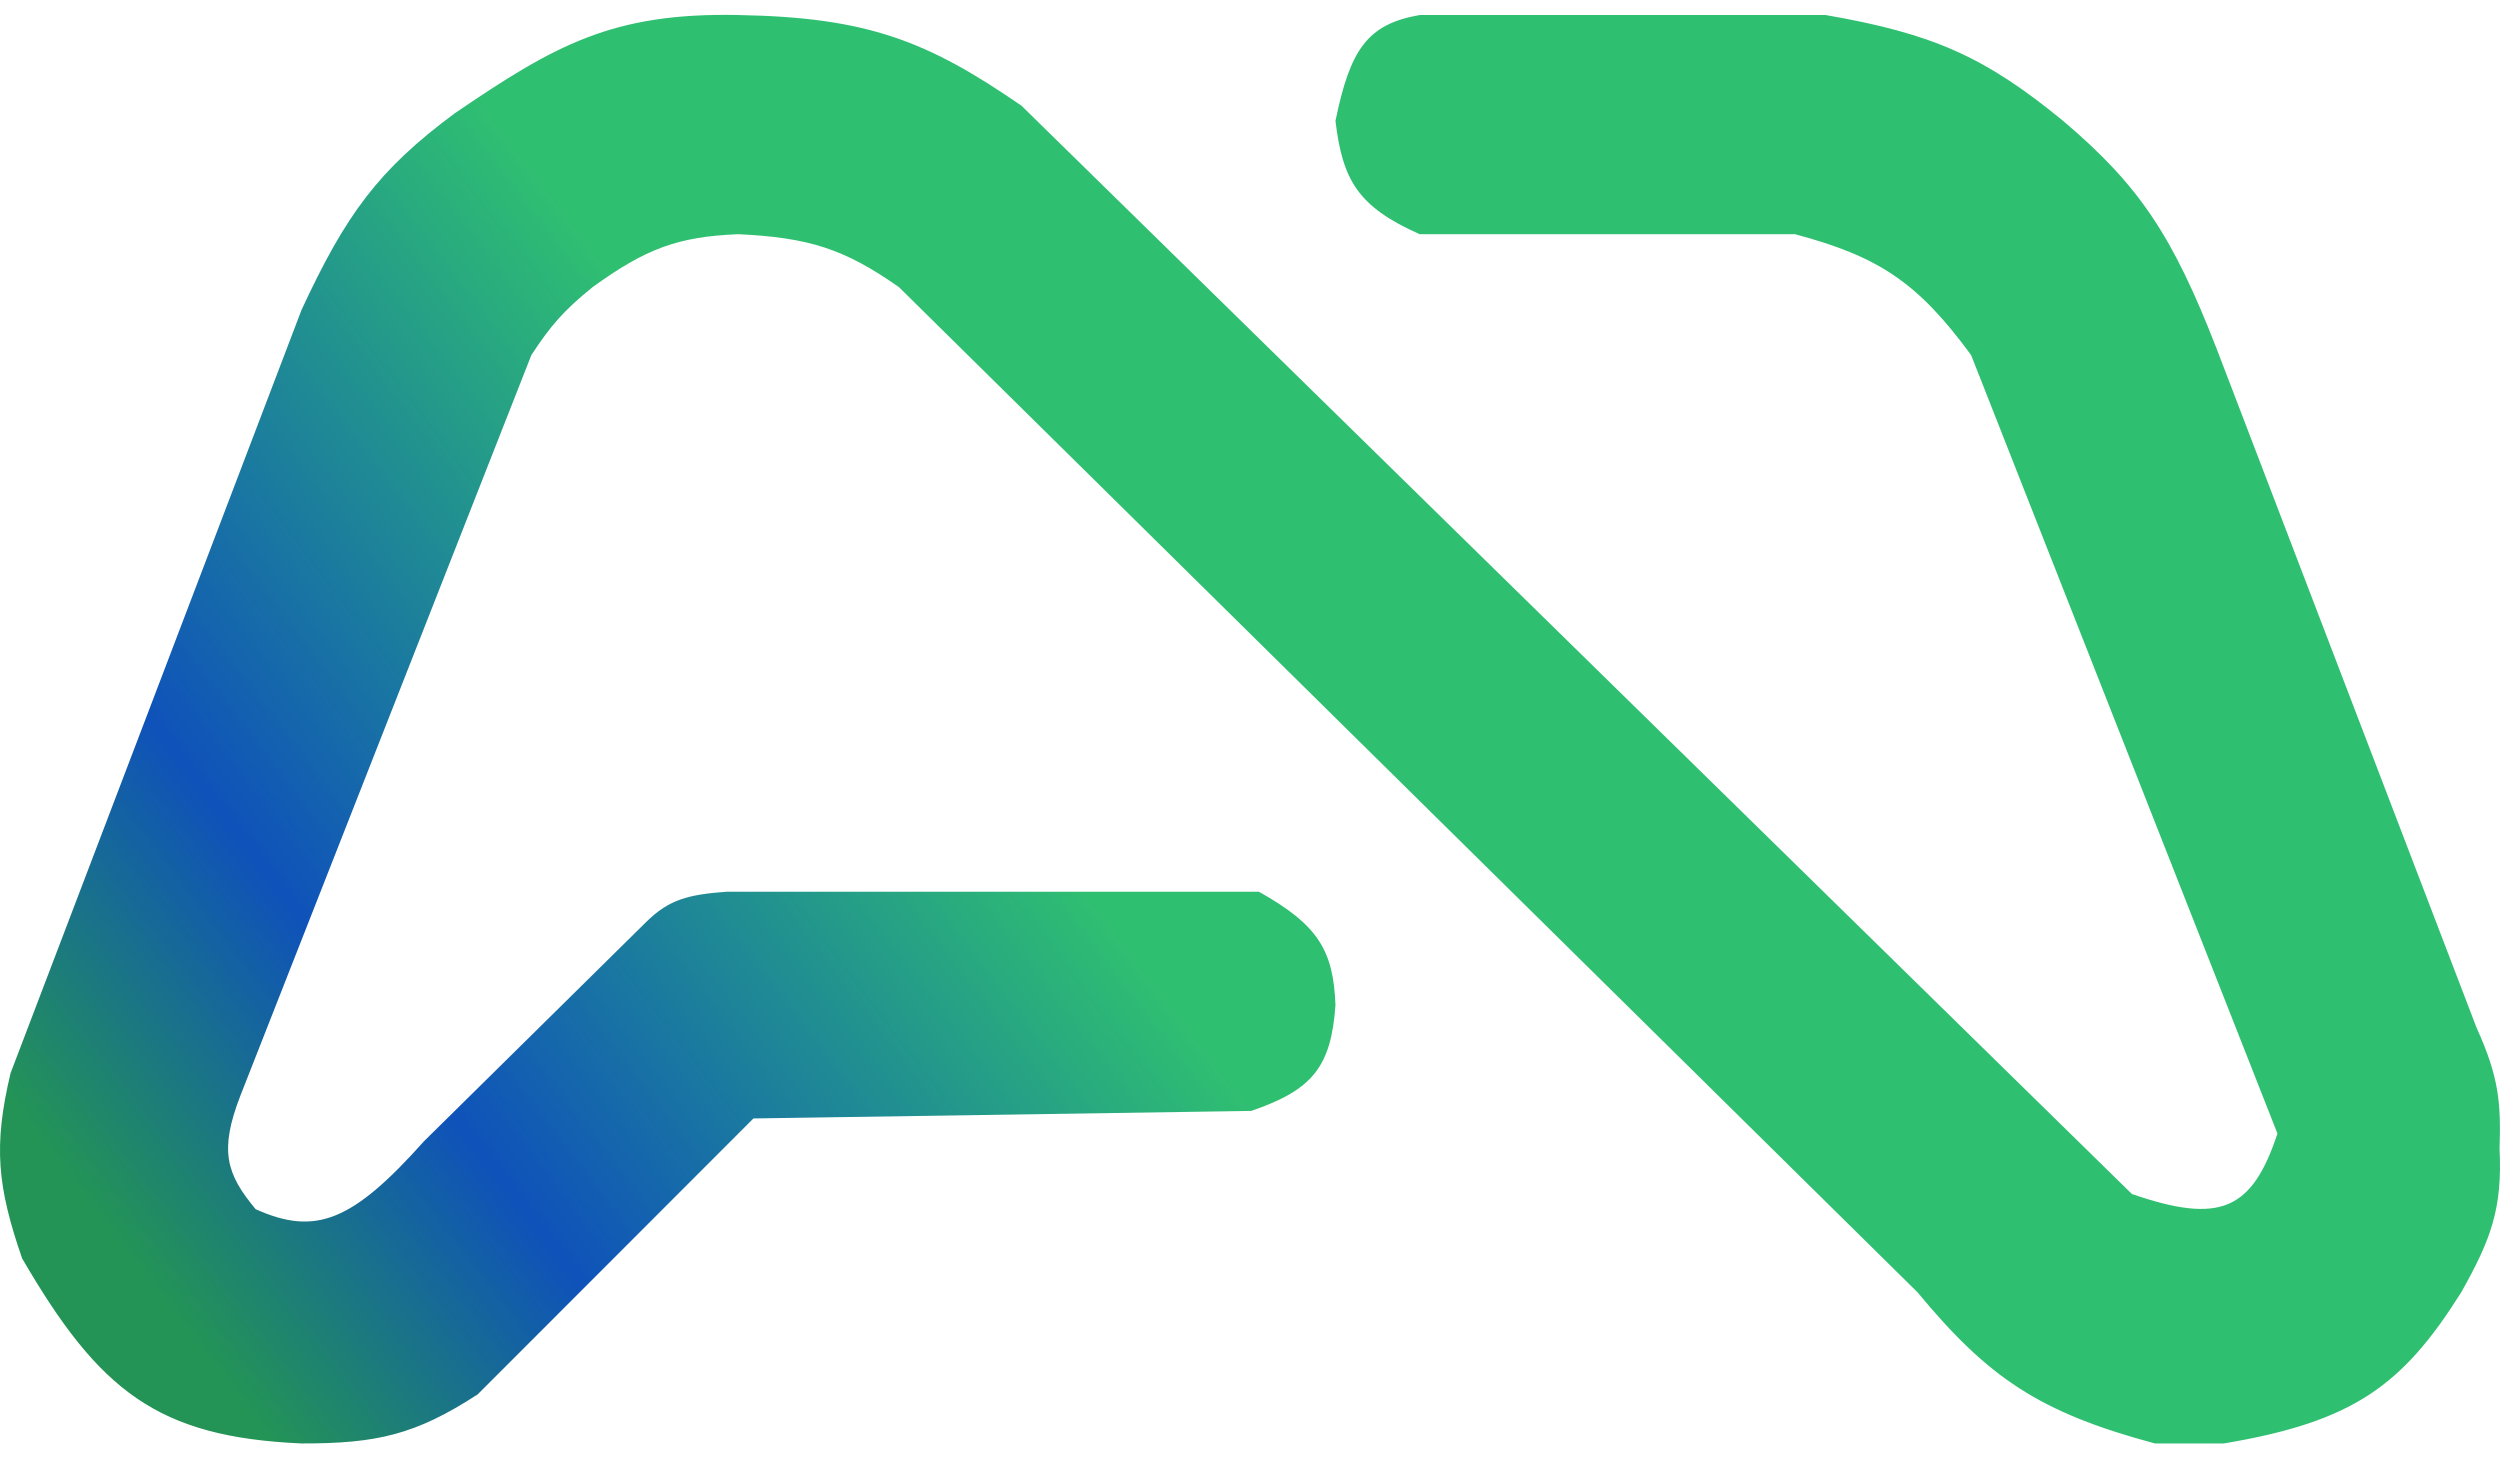
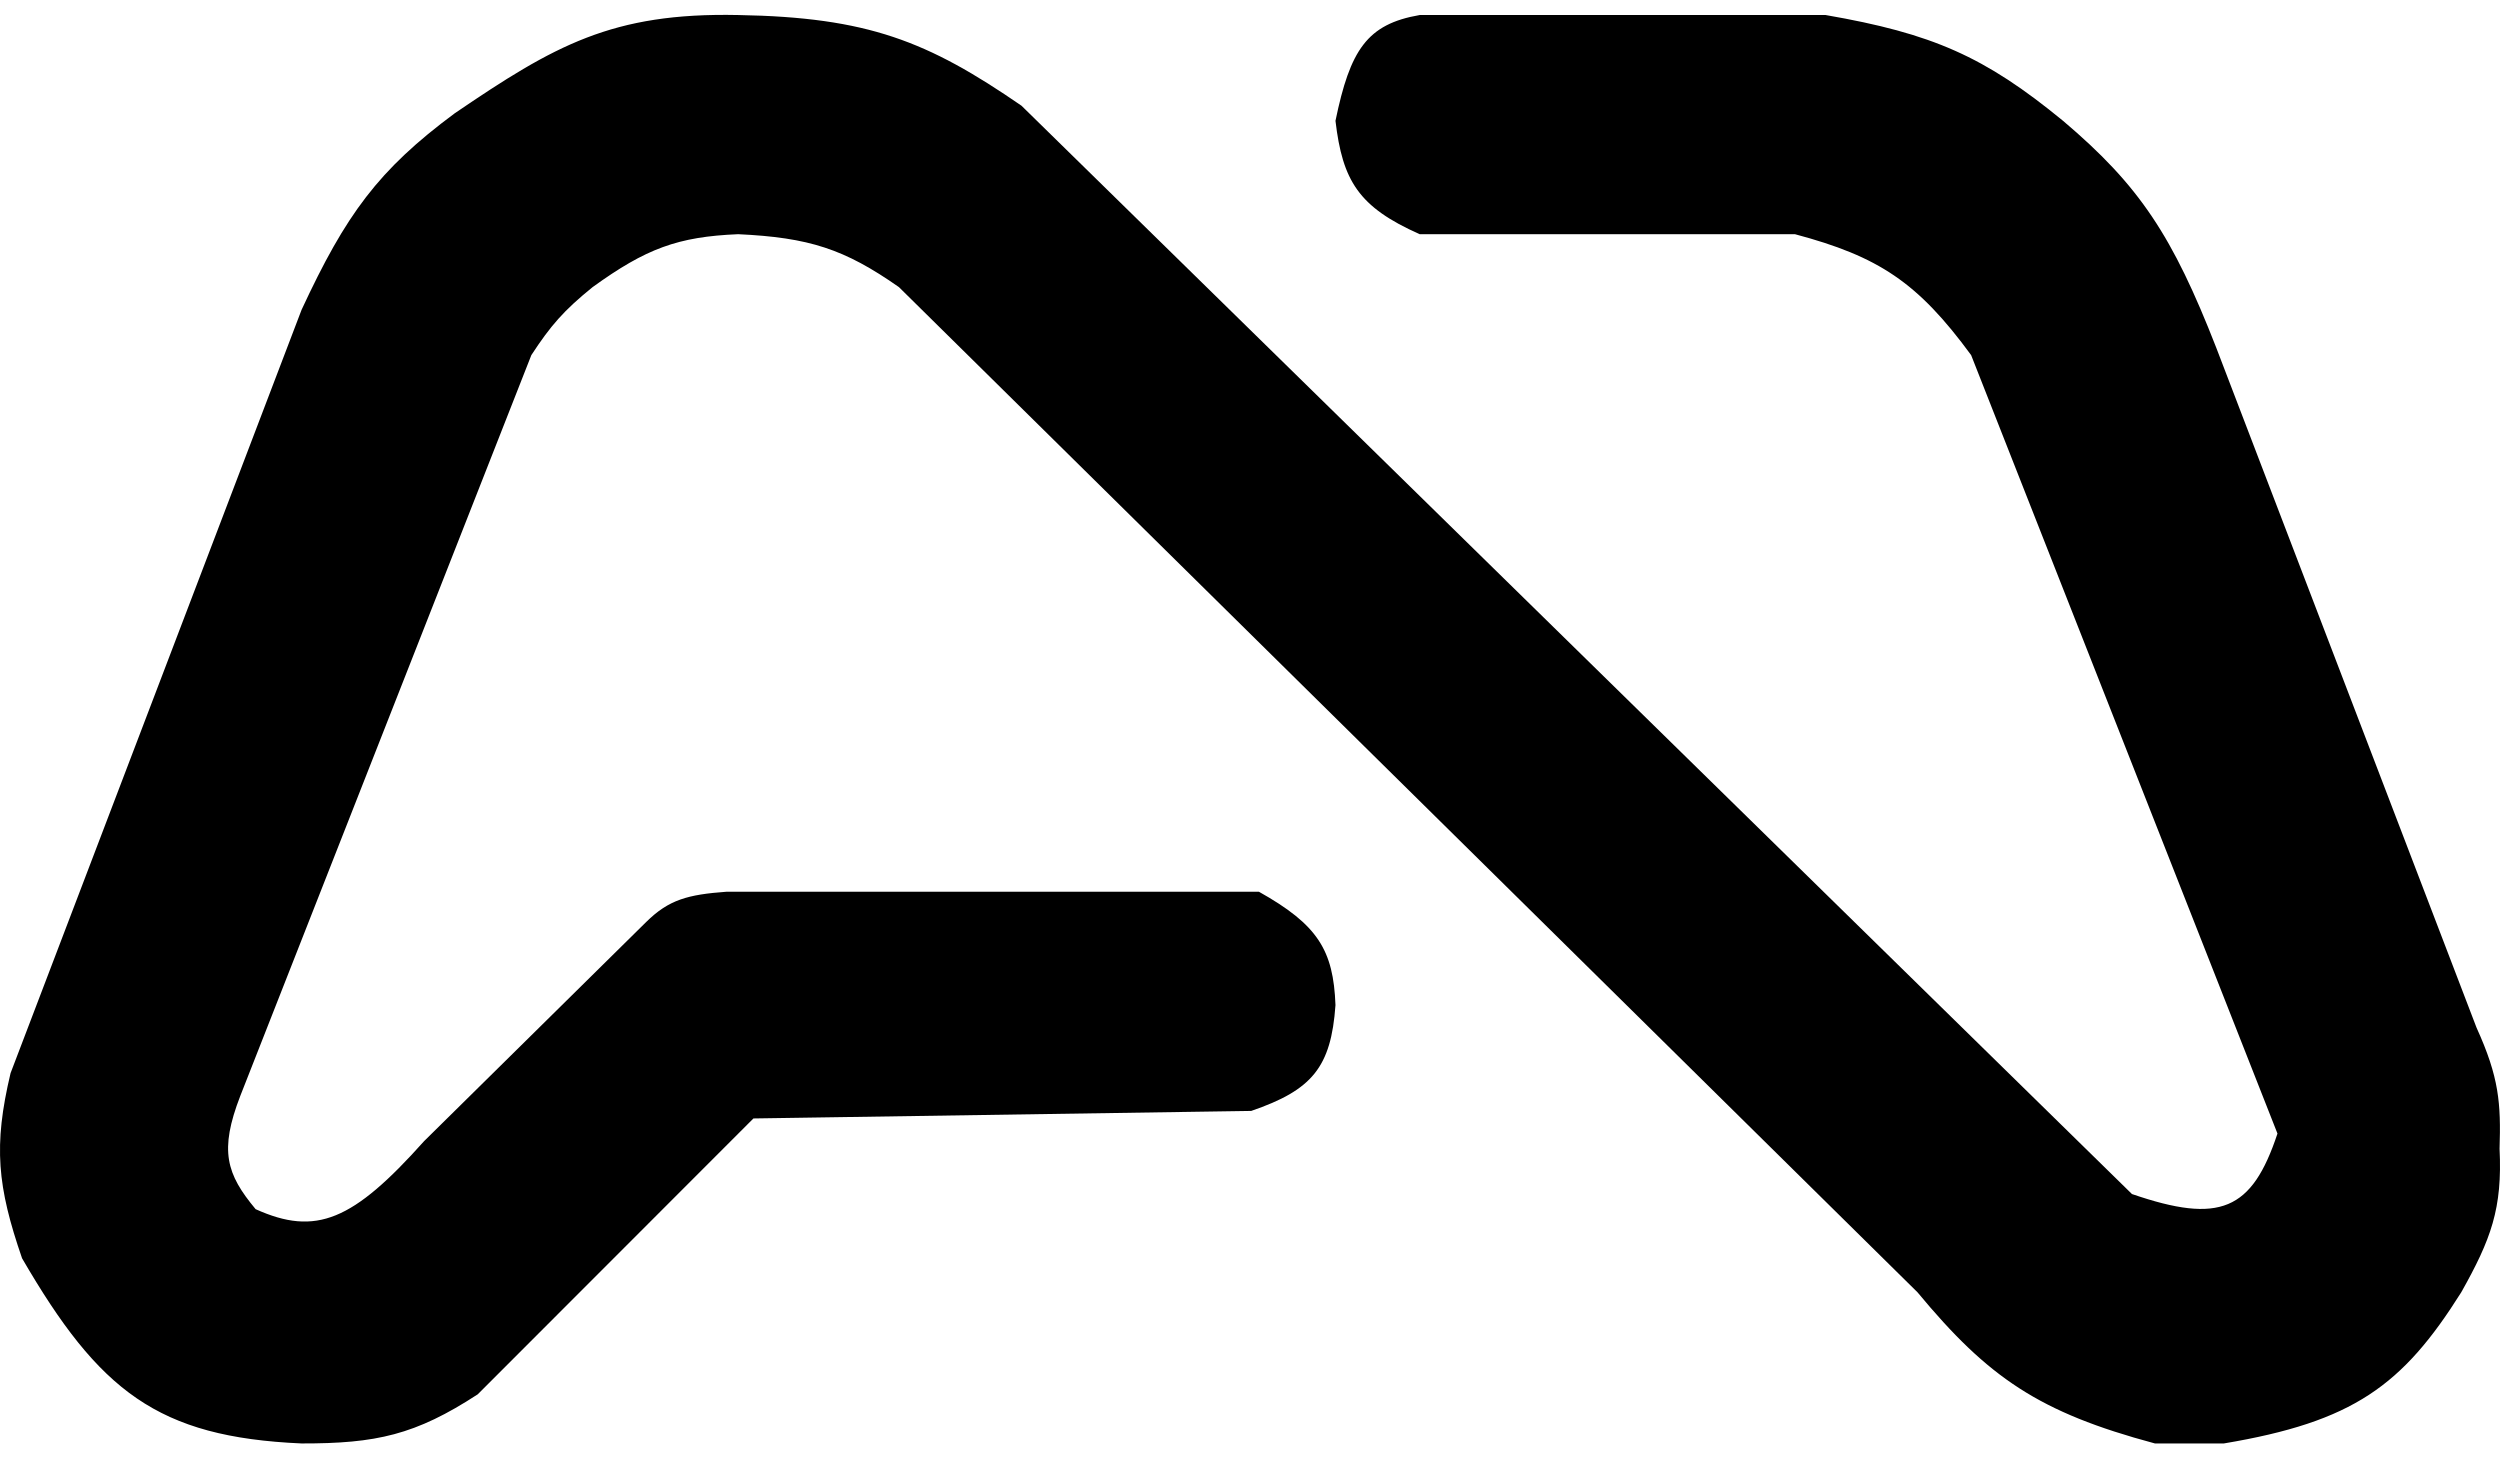
<svg xmlns="http://www.w3.org/2000/svg" width="84" height="49" viewBox="0 0 84 49" fill="none">
  <path d="M42.041 37.327C44.083 36.627 44.724 35.866 44.872 33.771C44.802 31.924 44.281 31.073 42.299 29.962H24.415C23.111 30.058 22.475 30.227 21.713 30.978L14.25 38.342C11.859 41.019 10.617 41.543 8.589 40.628C7.606 39.447 7.36 38.666 8.075 36.819L17.853 11.932C18.501 10.941 18.94 10.434 19.912 9.647C21.709 8.349 22.774 7.954 24.801 7.869C27.184 7.981 28.369 8.362 30.204 9.647L64.428 43.421C66.806 46.289 68.508 47.455 72.406 48.5H74.721C79.07 47.77 80.722 46.562 82.698 43.421C83.697 41.643 84.084 40.609 83.985 38.596C84.034 37.071 83.97 36.197 83.213 34.533L74.464 11.678C73.004 7.939 71.898 6.242 69.318 4.06C66.68 1.894 64.928 1.127 61.341 0.505H47.702C45.932 0.812 45.364 1.675 44.872 4.06C45.109 6.069 45.643 6.955 47.702 7.869H60.311C63.126 8.62 64.437 9.486 66.23 11.932L76.523 38.088C75.664 40.675 74.591 41.136 71.634 40.12L34.322 3.552C31.17 1.382 29.163 0.58 24.801 0.505C20.562 0.416 18.625 1.53 15.28 3.806C12.707 5.713 11.621 7.206 10.133 10.409L0.355 36.057C-0.227 38.504 -0.09 39.865 0.741 42.278C3.335 46.746 5.297 48.287 10.133 48.5C12.638 48.504 13.956 48.216 16.052 46.849L25.315 37.58L42.041 37.327Z" fill="url(#paint0_linear_189_1023)" />
  <defs>
    <linearGradient id="paint0_linear_189_1023" x1="67.033" y1="2.772" x2="8.418" y2="47.577" gradientUnits="userSpaceOnUse">
-       <stop stop-color="#2FBF71" />
-       <stop offset="0.552" stop-color="#2FBF71" />
-       <stop offset="0.844" stop-color="#0F52BA" />
-       <stop offset="1" stop-color="#249456" />
+       <stop stopColor="#2FBF71" />
+       <stop offset="0.552" stopColor="#2FBF71" />
+       <stop offset="0.844" stopColor="#0F52BA" />
+       <stop offset="1" stopColor="#249456" />
    </linearGradient>
  </defs>
</svg>
